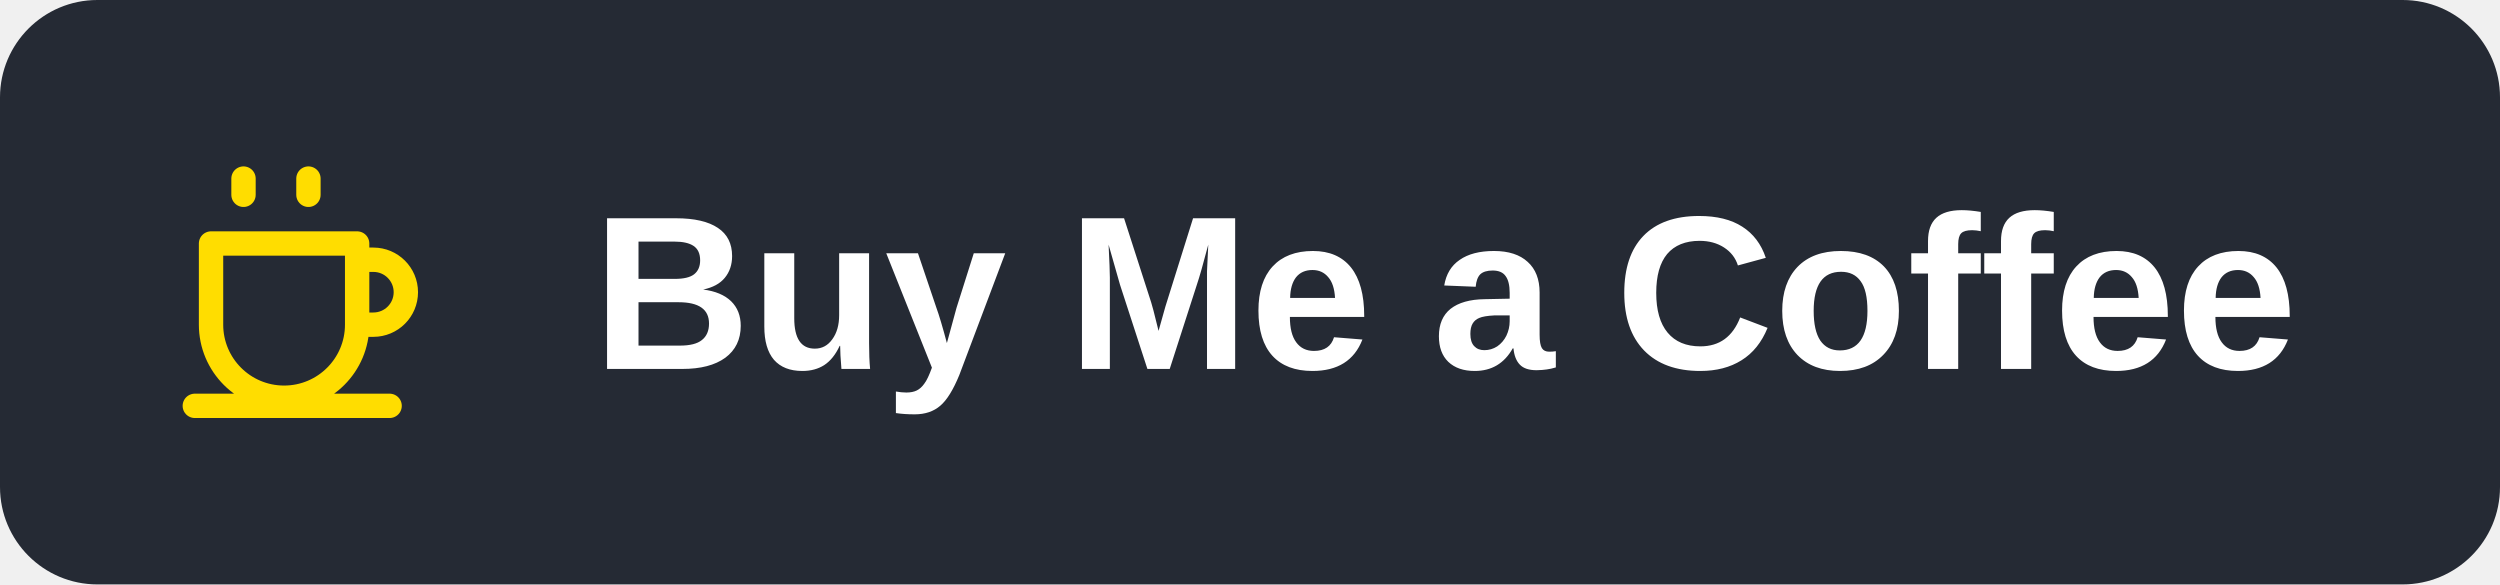
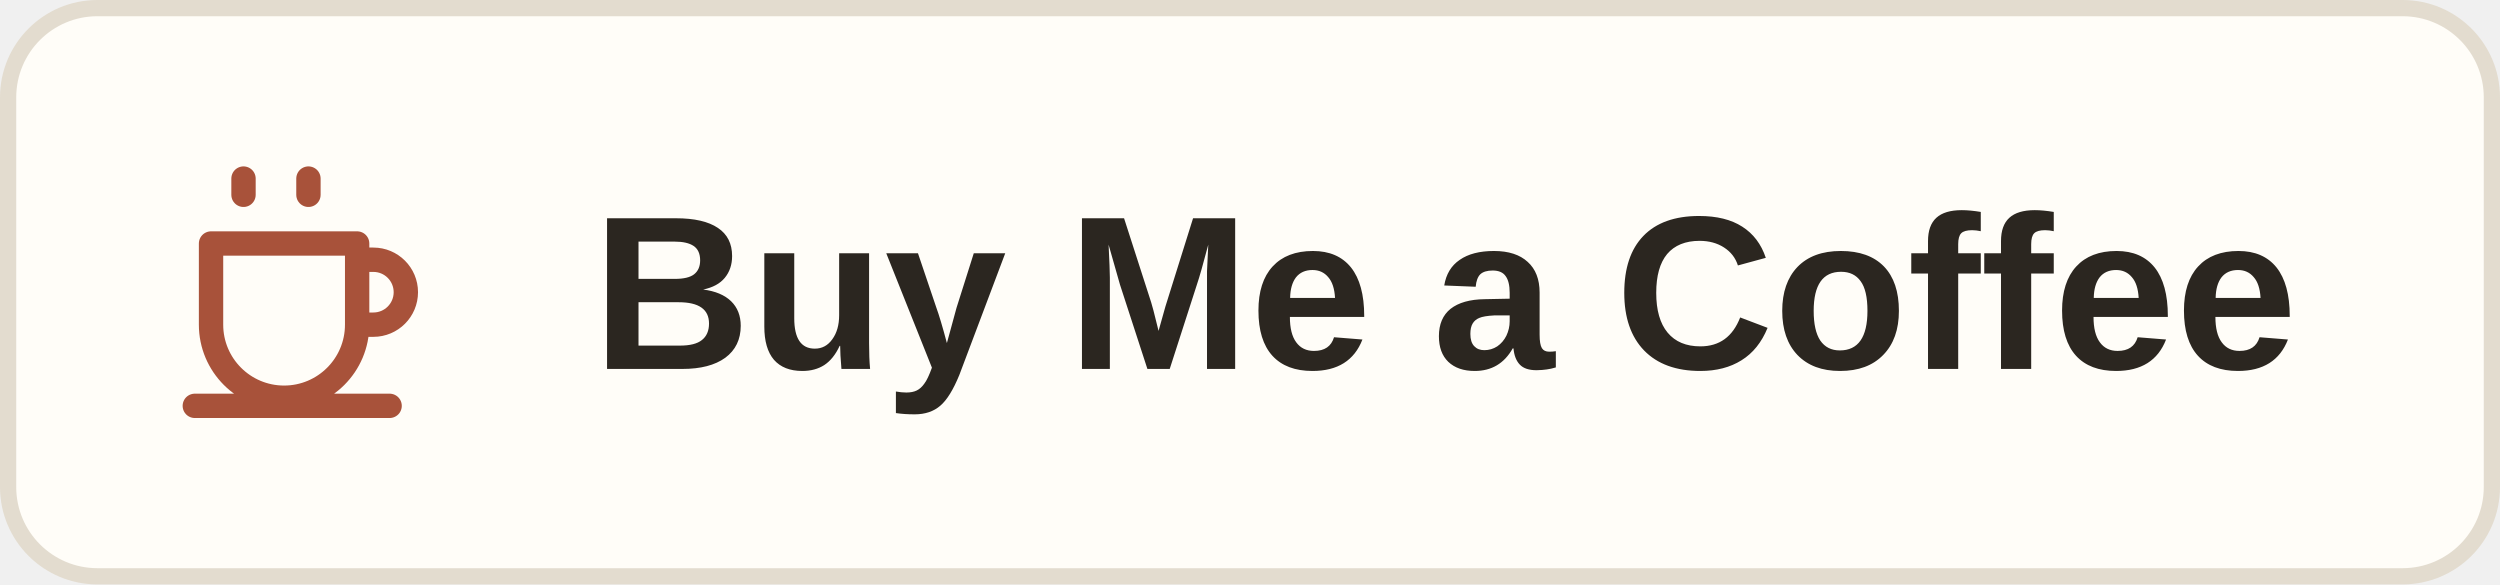
<svg xmlns="http://www.w3.org/2000/svg" width="154" height="36" viewBox="0 0 154 36" role="img" aria-label="Buy Me a Coffee">
-   <rect width="154" height="36" rx="6" fill="#252A34" />
-   <g transform="translate(10 10)" fill="none" stroke="#FFDD00" stroke-width="1.5" stroke-linecap="round" stroke-linejoin="round">
+   <rect x=".5" y=".5" width="153" height="35" rx="5.5" fill="#fffdf8" stroke="#e3dccf" />
+   <g transform="translate(10 10)" fill="none" stroke="#a8523a" stroke-width="1.5" stroke-linecap="round" stroke-linejoin="round">
    <path d="M3 5h9v5a4.5 4.5 0 0 1-9 0ZM12 6h1a2 2 0 0 1 0 4h-1M2 15h12M5 1v1M9 1v1" />
  </g>
-   <text x="89" y="18" dy=".35em" text-anchor="middle" fill="#ffffff" font-family="-apple-system, BlinkMacSystemFont, 'Segoe UI', Arial, sans-serif" font-size="13.5" font-weight="600">Buy Me a Coffee</text>
+   <text x="89" y="18" dy=".35em" text-anchor="middle" fill="#2b2620" font-family="-apple-system, BlinkMacSystemFont, 'Segoe UI', Arial, sans-serif" font-size="13.5" font-weight="600">Buy Me a Coffee</text>
</svg>
